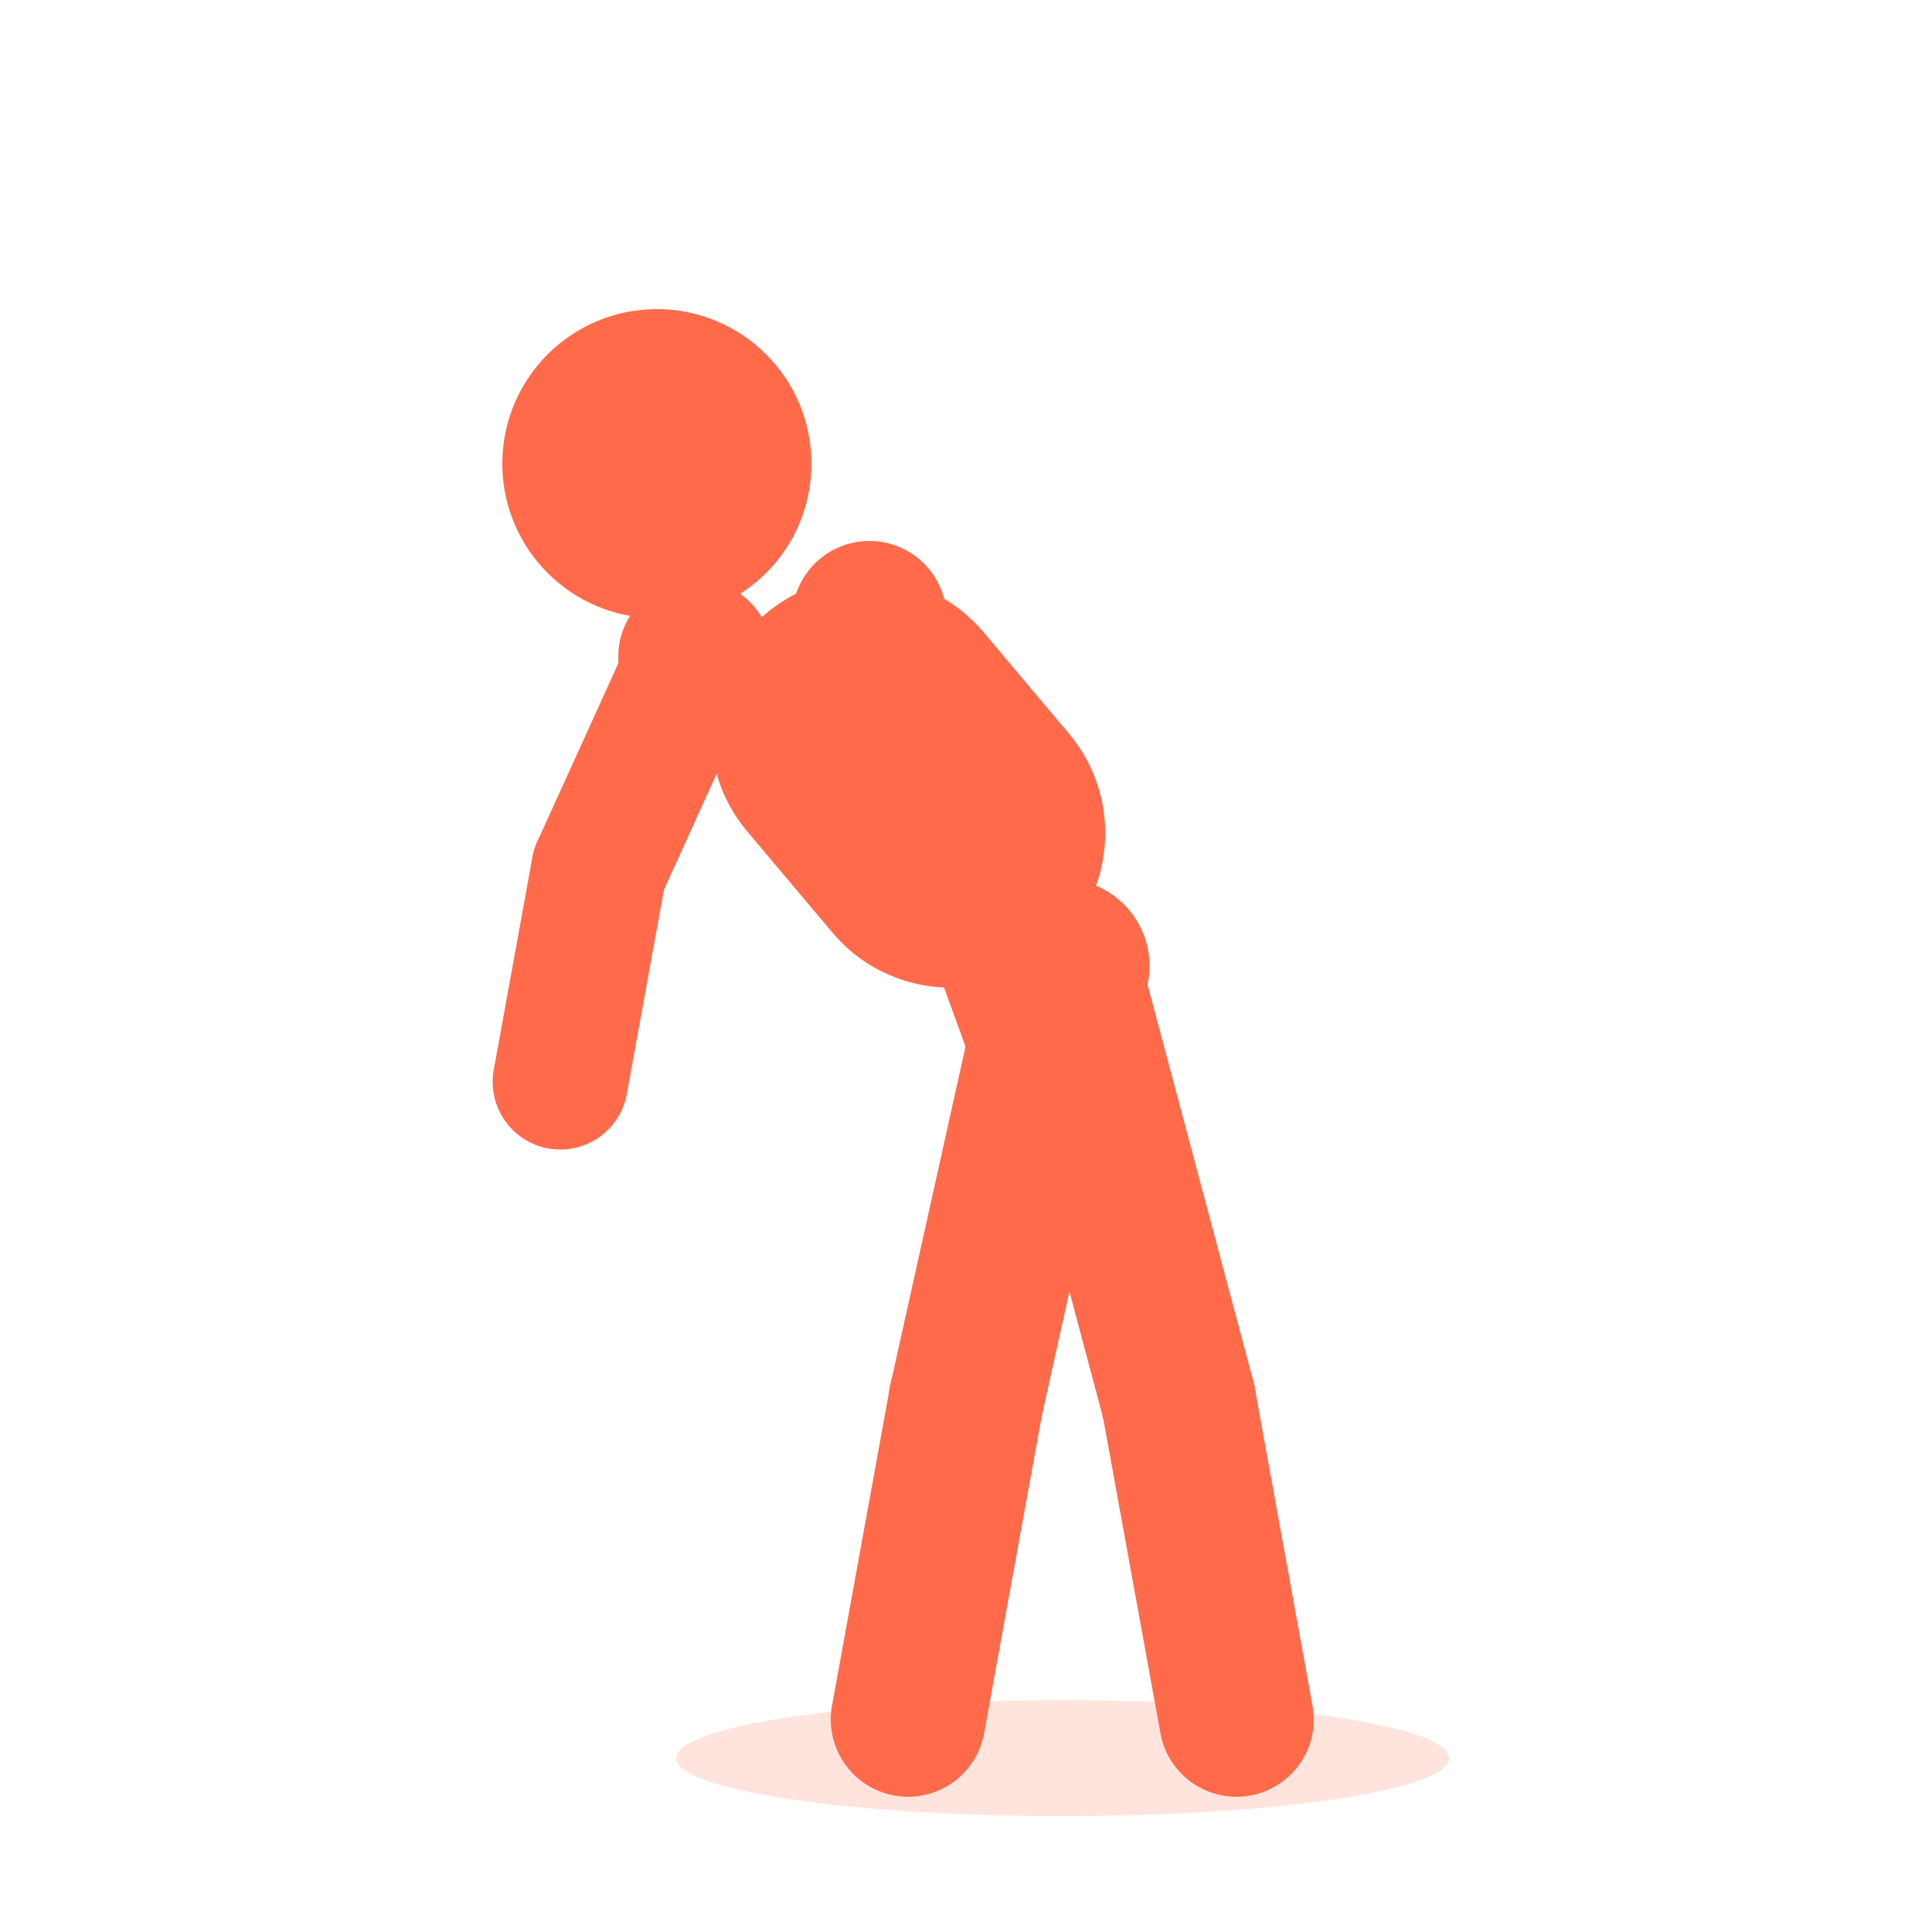
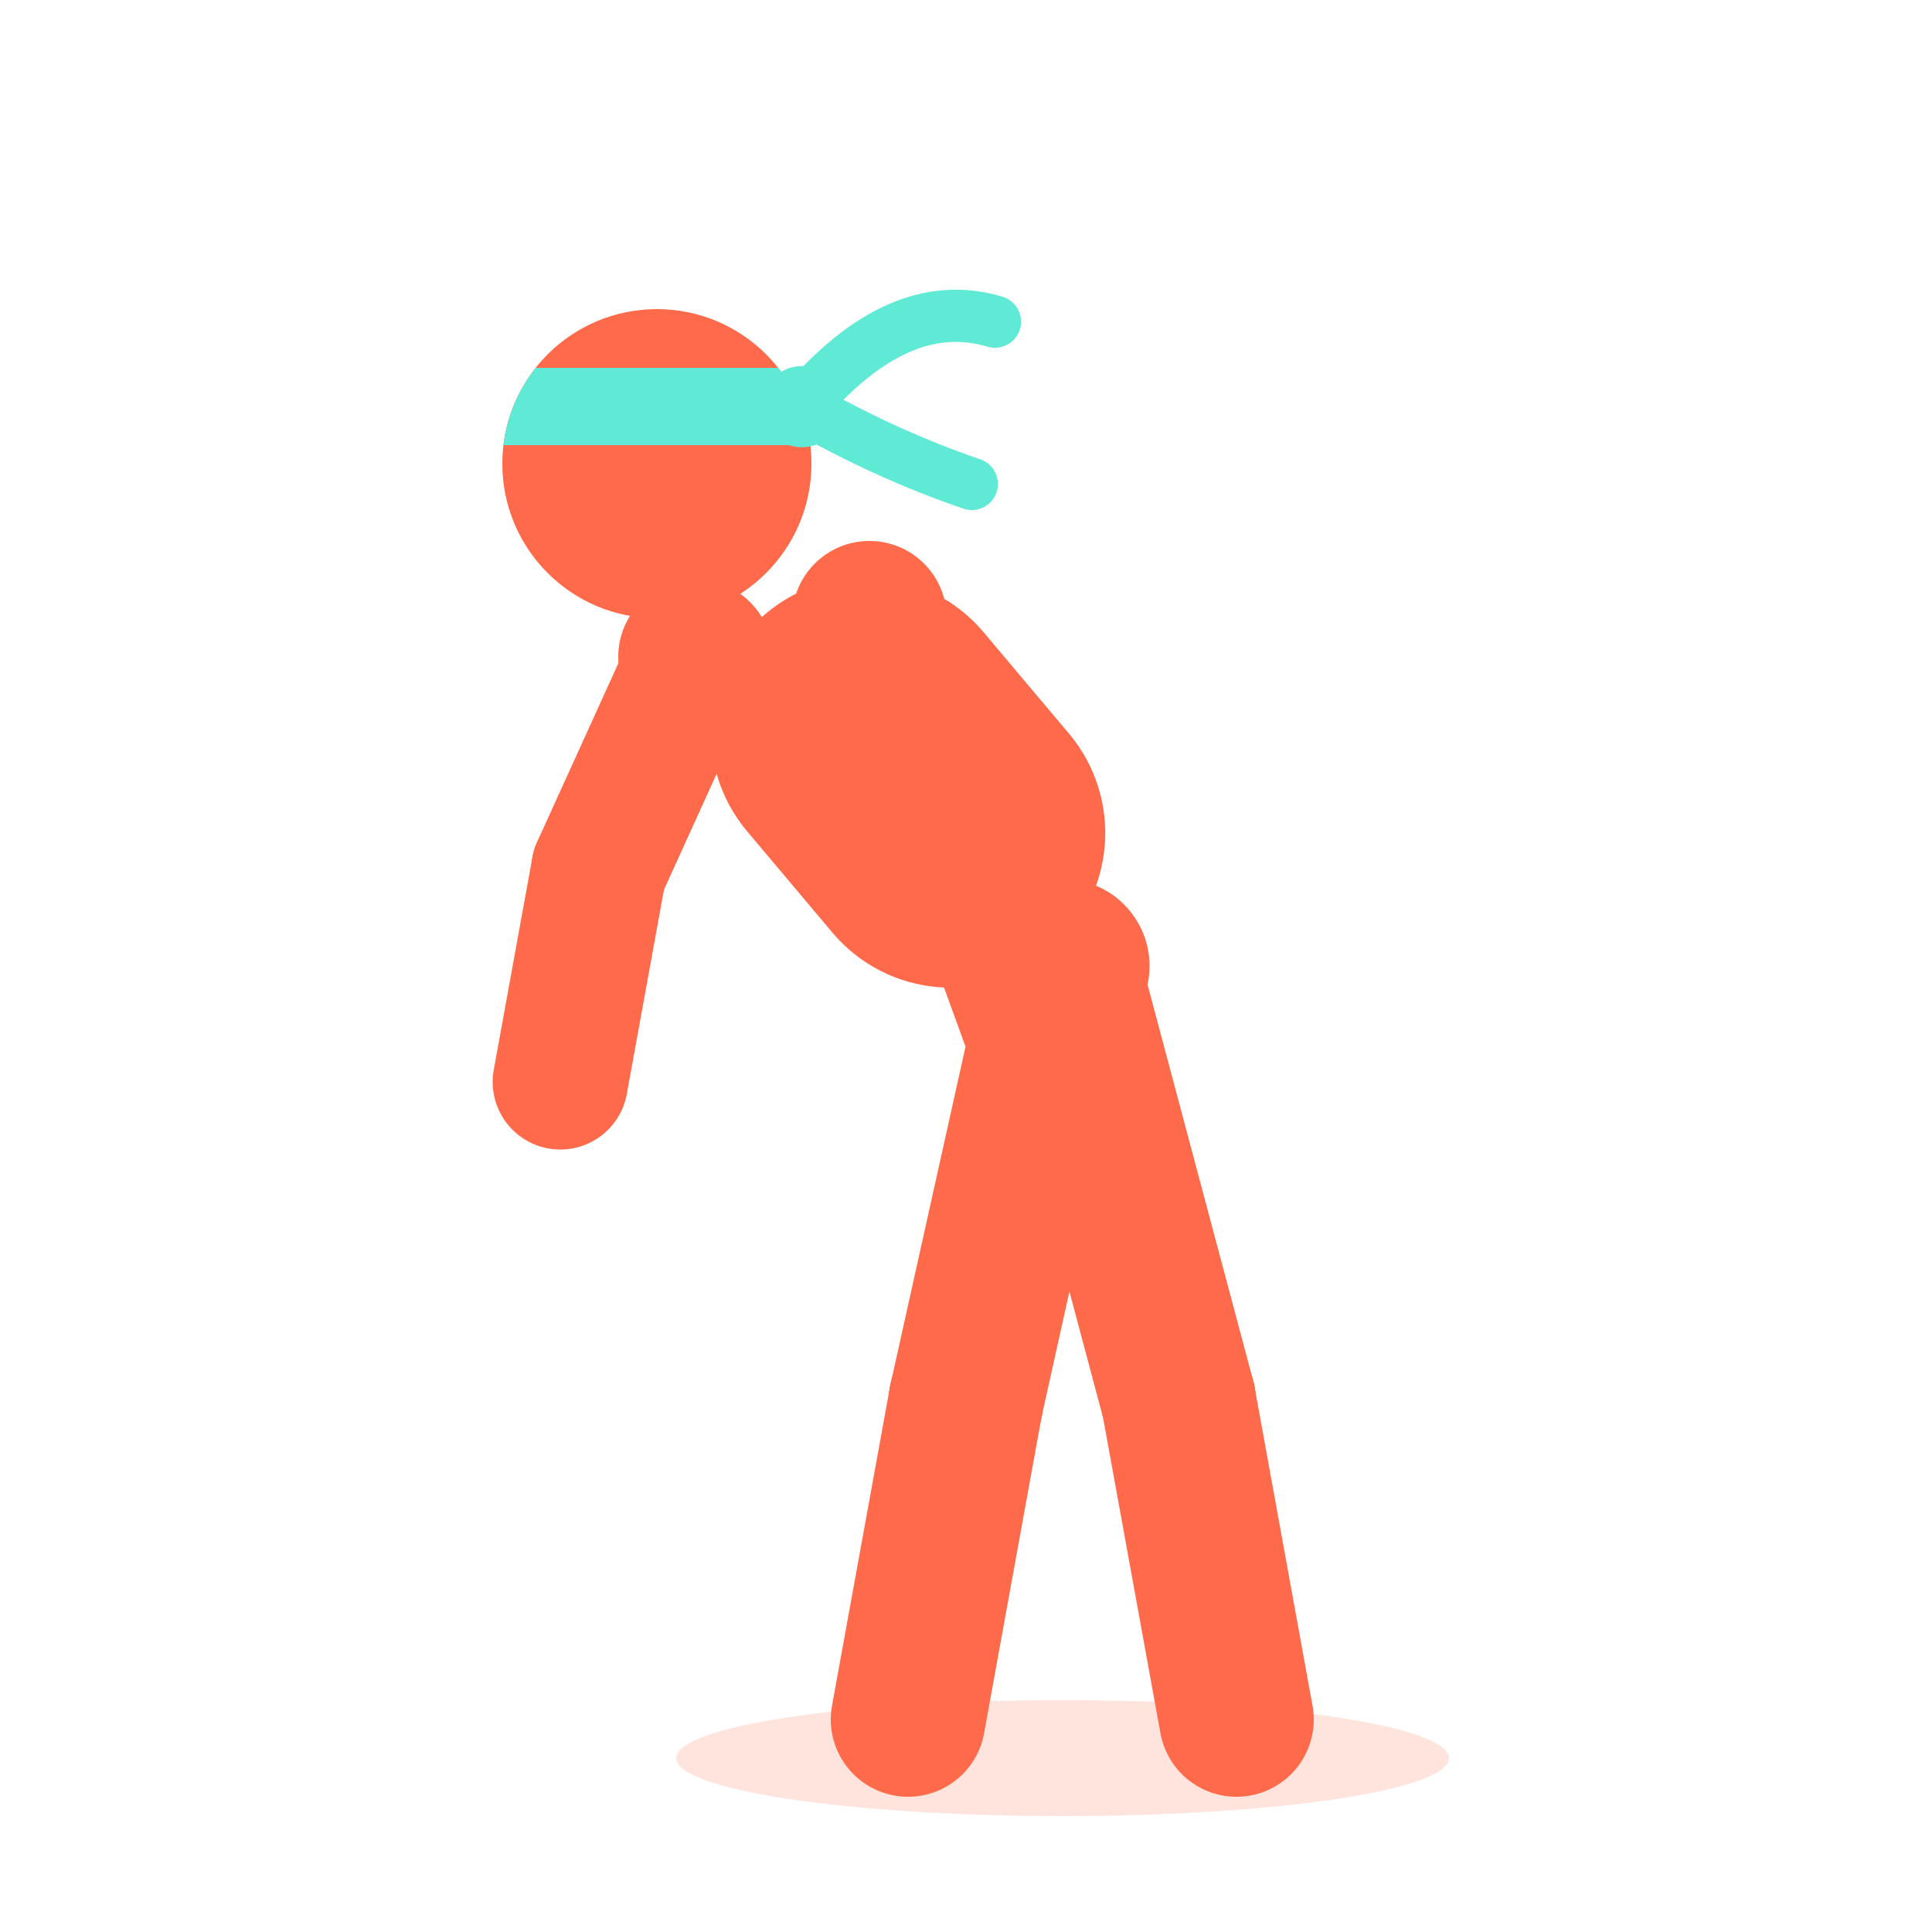
<svg xmlns="http://www.w3.org/2000/svg" viewBox="0 0 200 200" width="200" height="200">
  <ellipse cx="110" cy="182" rx="40" ry="6" fill="#FF6B4A" opacity="0.18" />
  <line x1="110" y1="100" x2="100" y2="145" stroke="#FF6B4A" stroke-width="16" stroke-linecap="round" />
  <line x1="110" y1="100" x2="122" y2="145" stroke="#FF6B4A" stroke-width="16" stroke-linecap="round" />
  <line x1="100" y1="145" x2="94" y2="178" stroke="#FF6B4A" stroke-width="16" stroke-linecap="round" />
  <line x1="122" y1="145" x2="128" y2="178" stroke="#FF6B4A" stroke-width="16" stroke-linecap="round" />
  <circle cx="100" cy="145" r="8" fill="#FF6B4A" />
  <circle cx="122" cy="145" r="8" fill="#FF6B4A" />
  <circle cx="94" cy="178" r="6" fill="#FF6B4A" />
  <circle cx="128" cy="178" r="6" fill="#FF6B4A" />
  <g transform="rotate(-40.10091 94 81)">
    <rect x="78" y="58.148" width="32" height="45.705" rx="16" fill="#FF6B4A" />
  </g>
  <line x1="72" y1="68" x2="62" y2="90" stroke="#FF6B4A" stroke-width="14" stroke-linecap="round" />
  <line x1="90" y1="64" x2="100" y2="88" stroke="#FF6B4A" stroke-width="14" stroke-linecap="round" />
  <line x1="62" y1="90" x2="58" y2="112" stroke="#FF6B4A" stroke-width="14" stroke-linecap="round" />
  <line x1="100" y1="88" x2="108" y2="110" stroke="#FF6B4A" stroke-width="14" stroke-linecap="round" />
  <circle cx="62" cy="90" r="6" fill="#FF6B4A" />
  <circle cx="100" cy="88" r="6" fill="#FF6B4A" />
  <circle cx="58" cy="112" r="5.5" fill="#FF6B4A" />
  <circle cx="108" cy="110" r="5.5" fill="#FF6B4A" />
  <circle cx="72" cy="68" r="8" fill="#FF6B4A" />
  <circle cx="90" cy="64" r="8" fill="#FF6B4A" />
  <circle cx="110" cy="100" r="9" fill="#FF6B4A" />
  <circle cx="68" cy="48" r="16" fill="#FF6B4A" />
+   <clipPath id="hb">
+     <circle cx="68.0" cy="48.0" r="16.0" />
+   </clipPath>
+   <rect x="51.0" y="38.08" width="34.0" height="8.0" fill="#5EEAD4" clip-path="url(#hb)" />
+   <path d="M83.0,42.1 Q93.0,30.3 103.0,33.3" stroke="#5EEAD4" stroke-width="5.4" stroke-linecap="round" fill="none" />
+   <path d="M83.0,42.1 Q91.8,47.1 100.6,50.1" stroke="#5EEAD4" stroke-width="5.4" stroke-linecap="round" fill="none" />
+   <circle cx="83.0" cy="42.1" r="4.2" fill="#5EEAD4" />
</svg>
